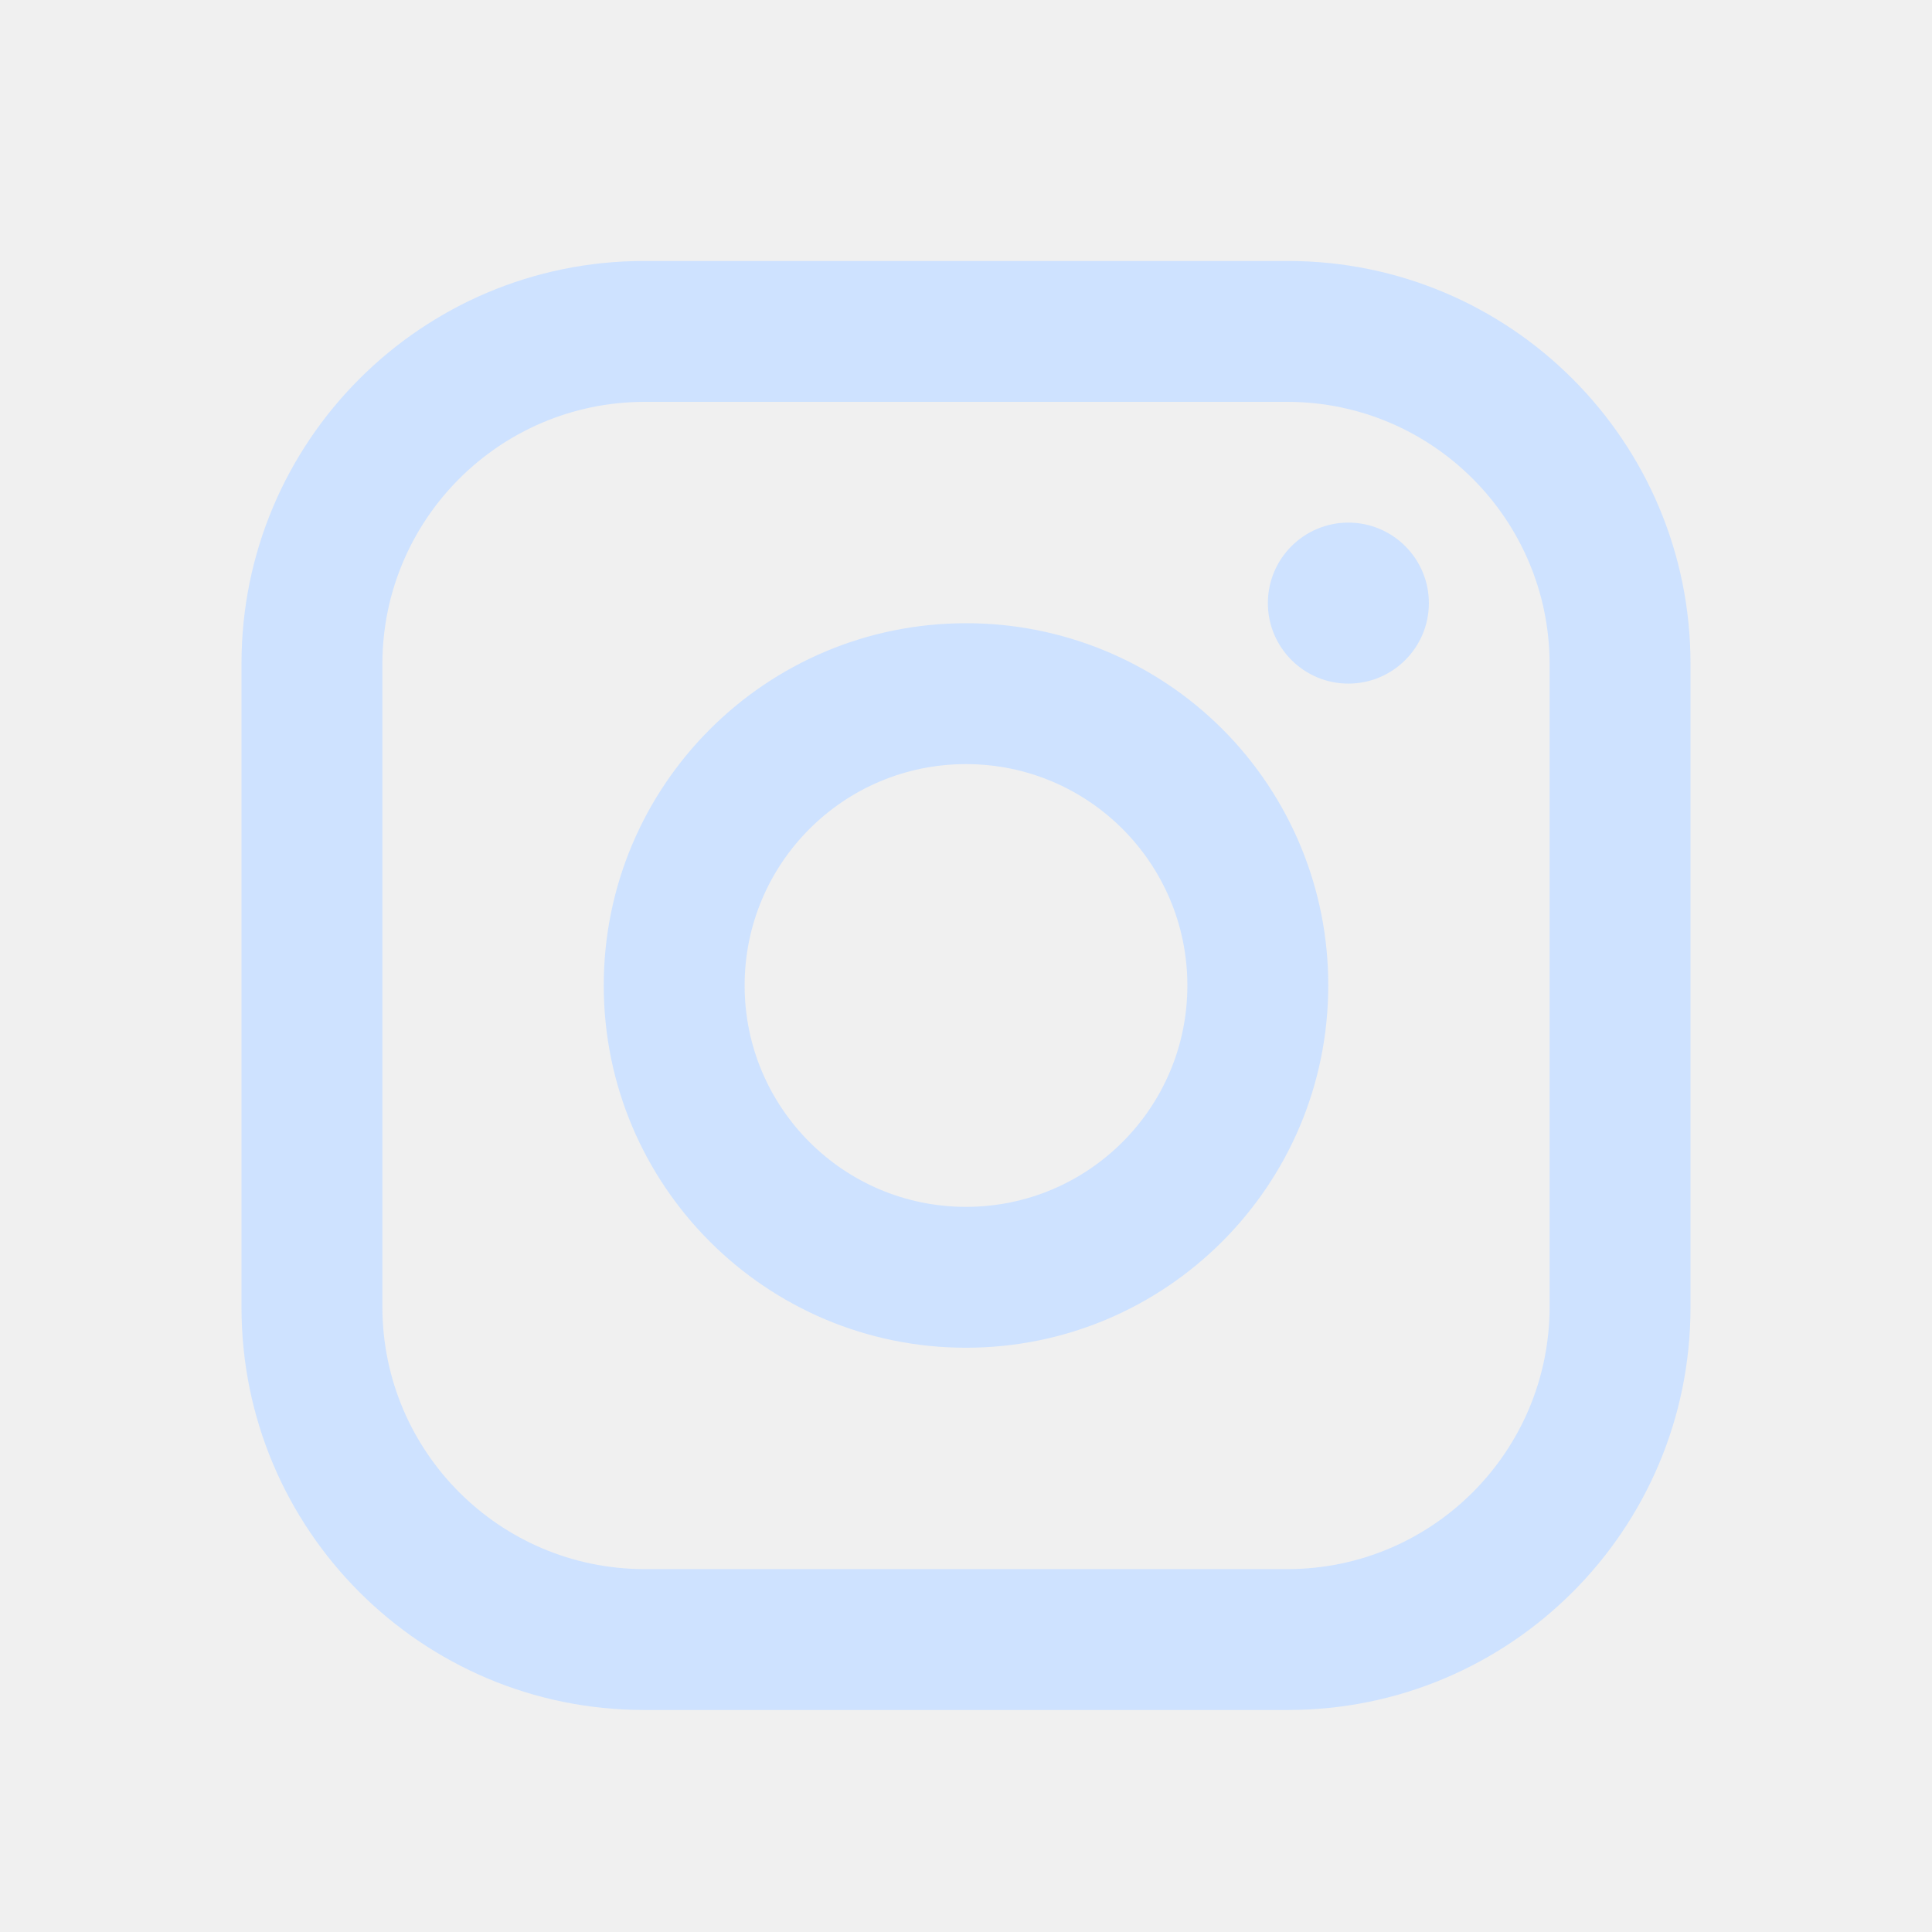
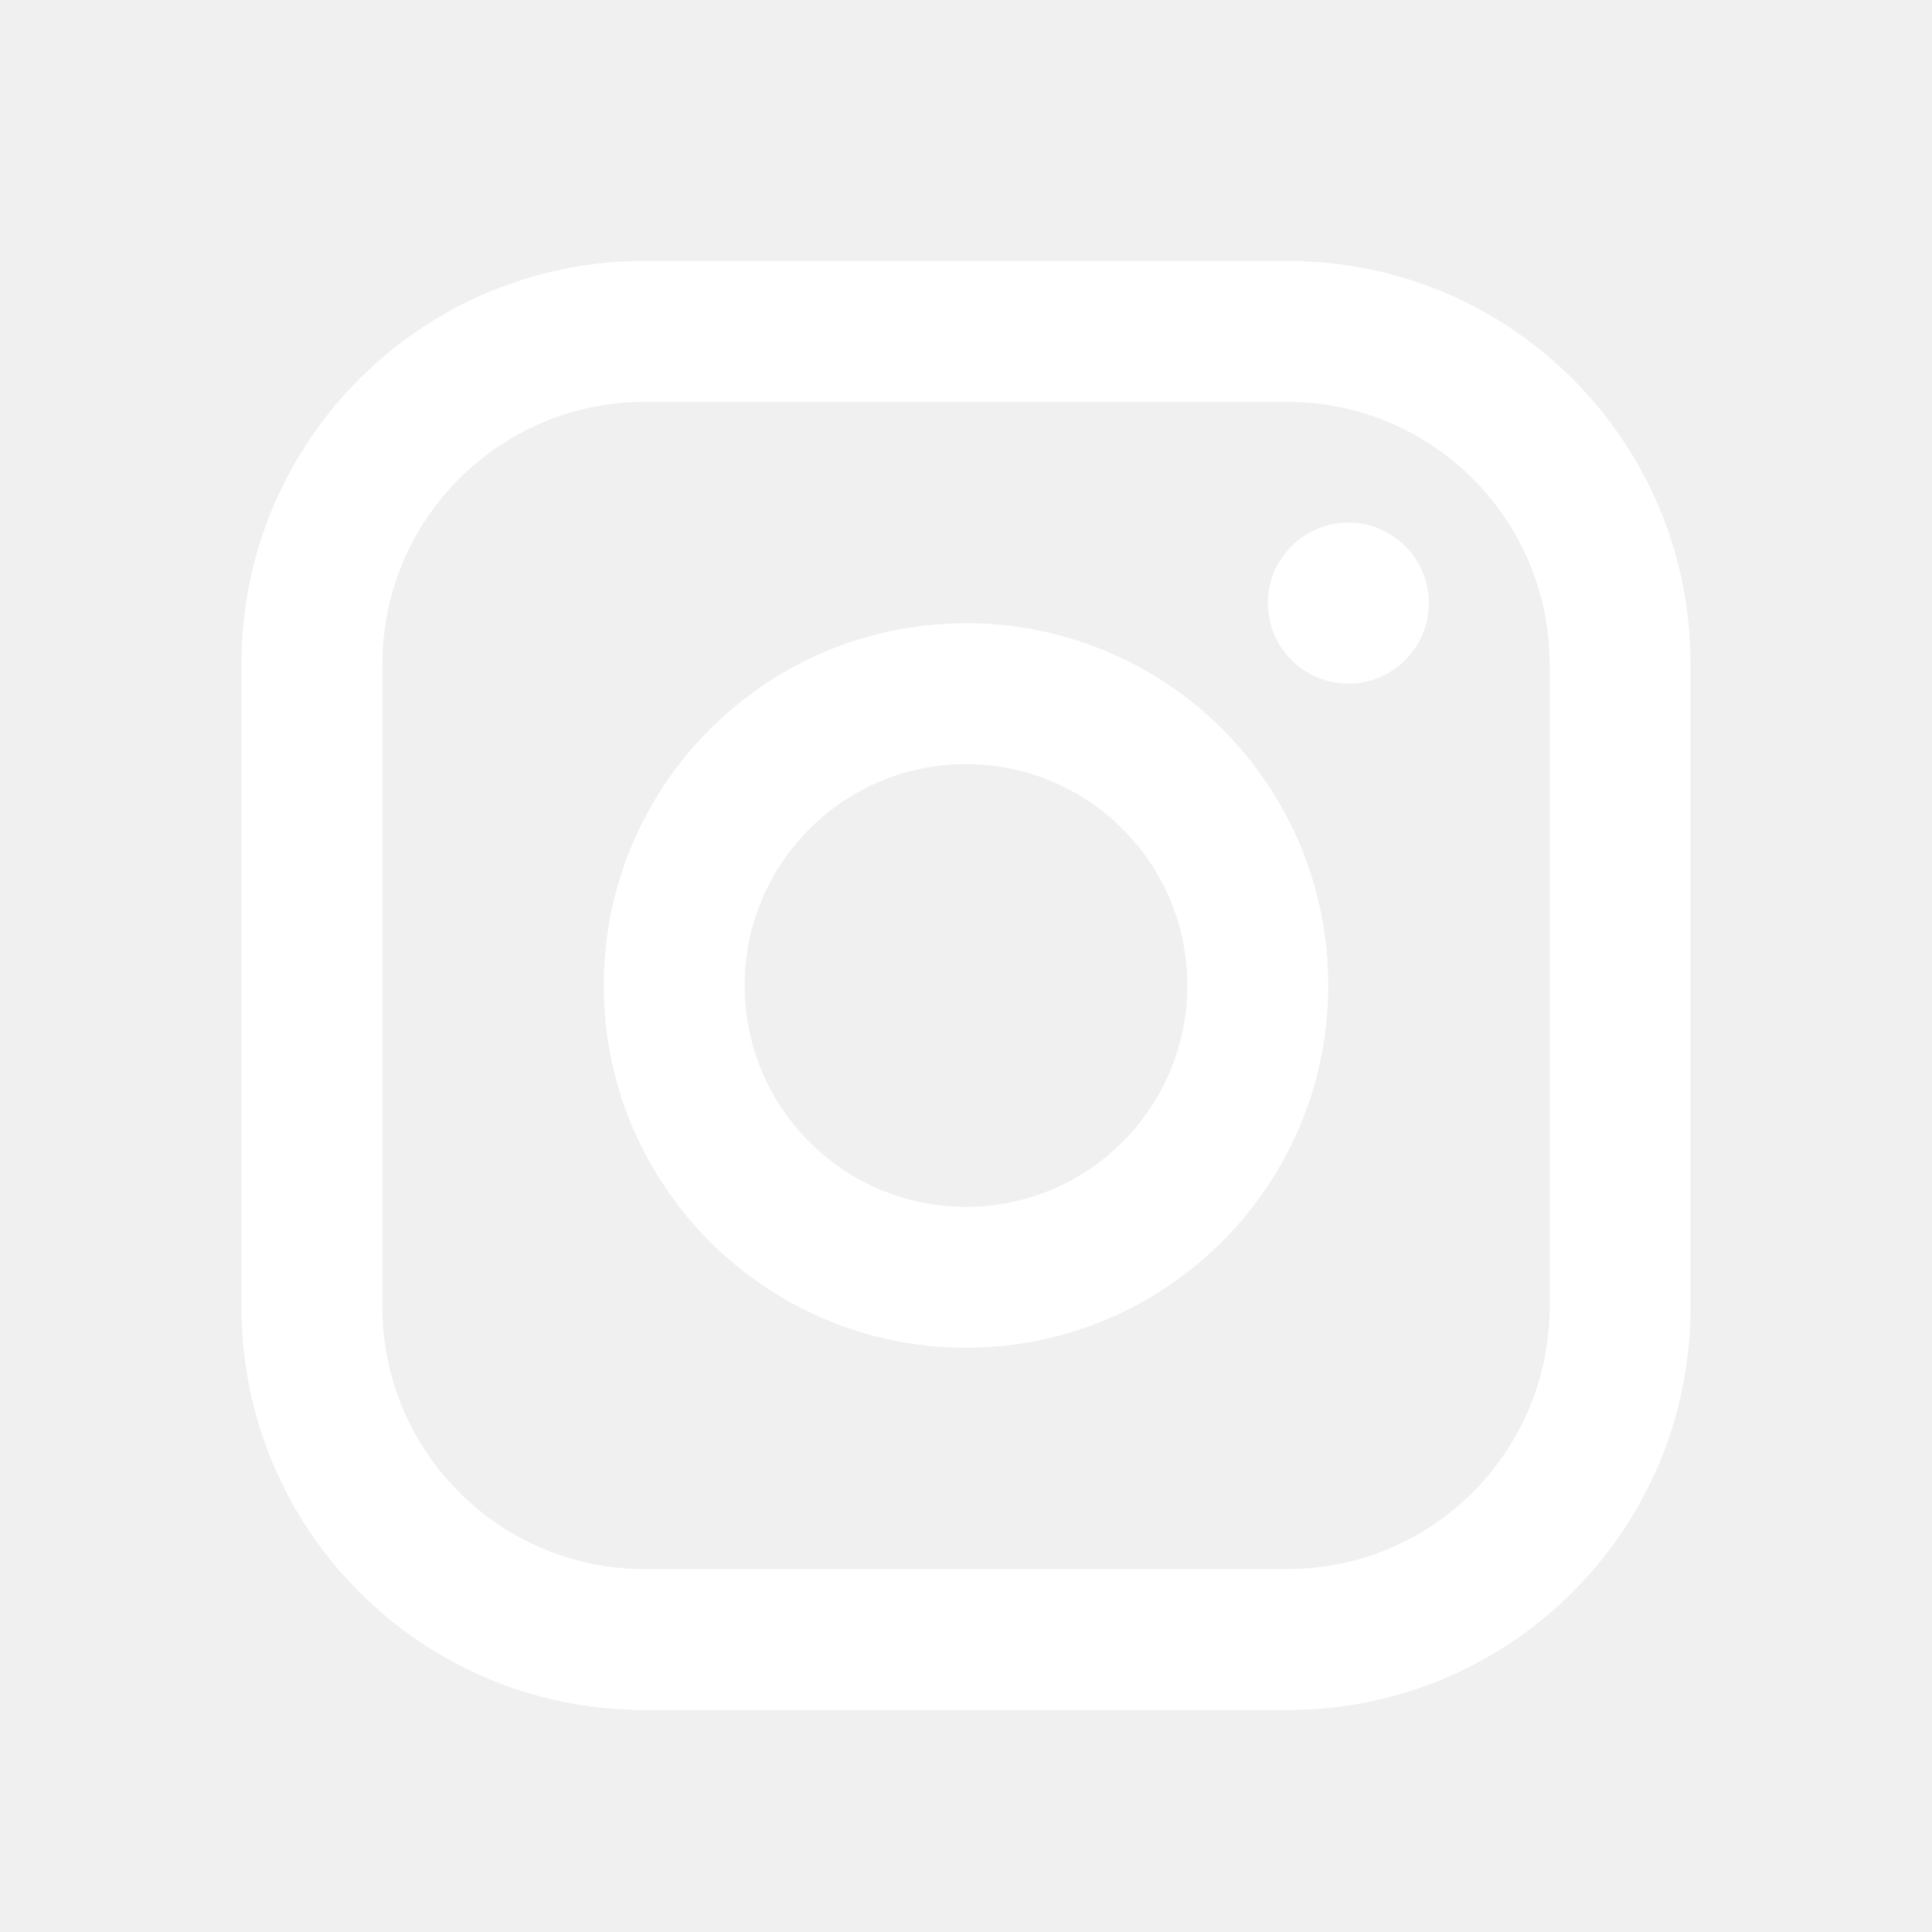
<svg xmlns="http://www.w3.org/2000/svg" width="24" height="24" viewBox="0 0 24 24" fill="none">
-   <path fill-rule="evenodd" clip-rule="evenodd" d="M16 3.242H8C5.239 3.242 3 5.481 3 8.242V16.242C3 19.004 5.239 21.242 8 21.242H16C18.761 21.242 21 19.004 21 16.242V8.242C21 5.481 18.761 3.242 16 3.242ZM19.25 16.242C19.244 18.035 17.793 19.487 16 19.492H8C6.207 19.487 4.755 18.035 4.75 16.242V8.242C4.755 6.45 6.207 4.998 8 4.992H16C17.793 4.998 19.244 6.45 19.25 8.242V16.242ZM16.75 8.492C17.302 8.492 17.75 8.044 17.75 7.492C17.75 6.94 17.302 6.492 16.75 6.492C16.198 6.492 15.75 6.94 15.75 7.492C15.75 8.044 16.198 8.492 16.75 8.492ZM12 7.742C9.515 7.742 7.5 9.757 7.5 12.242C7.5 14.727 9.515 16.742 12 16.742C14.485 16.742 16.5 14.727 16.5 12.242C16.503 11.048 16.029 9.902 15.185 9.057C14.34 8.213 13.194 7.74 12 7.742ZM9.25 12.242C9.25 13.761 10.481 14.992 12 14.992C13.519 14.992 14.75 13.761 14.75 12.242C14.75 10.723 13.519 9.492 12 9.492C10.481 9.492 9.25 10.723 9.25 12.242Z" fill="#CEE2FF" />
+   <path fill-rule="evenodd" clip-rule="evenodd" d="M16 3.242H8C5.239 3.242 3 5.481 3 8.242V16.242C3 19.004 5.239 21.242 8 21.242H16C18.761 21.242 21 19.004 21 16.242V8.242C21 5.481 18.761 3.242 16 3.242ZM19.25 16.242C19.244 18.035 17.793 19.487 16 19.492H8C6.207 19.487 4.755 18.035 4.75 16.242V8.242C4.755 6.45 6.207 4.998 8 4.992H16C17.793 4.998 19.244 6.45 19.25 8.242V16.242ZM16.75 8.492C17.302 8.492 17.75 8.044 17.75 7.492C17.75 6.94 17.302 6.492 16.75 6.492C16.198 6.492 15.75 6.94 15.75 7.492C15.75 8.044 16.198 8.492 16.75 8.492ZM12 7.742C9.515 7.742 7.5 9.757 7.5 12.242C7.5 14.727 9.515 16.742 12 16.742C14.485 16.742 16.5 14.727 16.5 12.242C16.503 11.048 16.029 9.902 15.185 9.057C14.34 8.213 13.194 7.74 12 7.742ZM9.25 12.242C9.25 13.761 10.481 14.992 12 14.992C13.519 14.992 14.75 13.761 14.75 12.242C14.75 10.723 13.519 9.492 12 9.492C10.481 9.492 9.25 10.723 9.25 12.242Z" fill="#FFFFFF" />
</svg>
